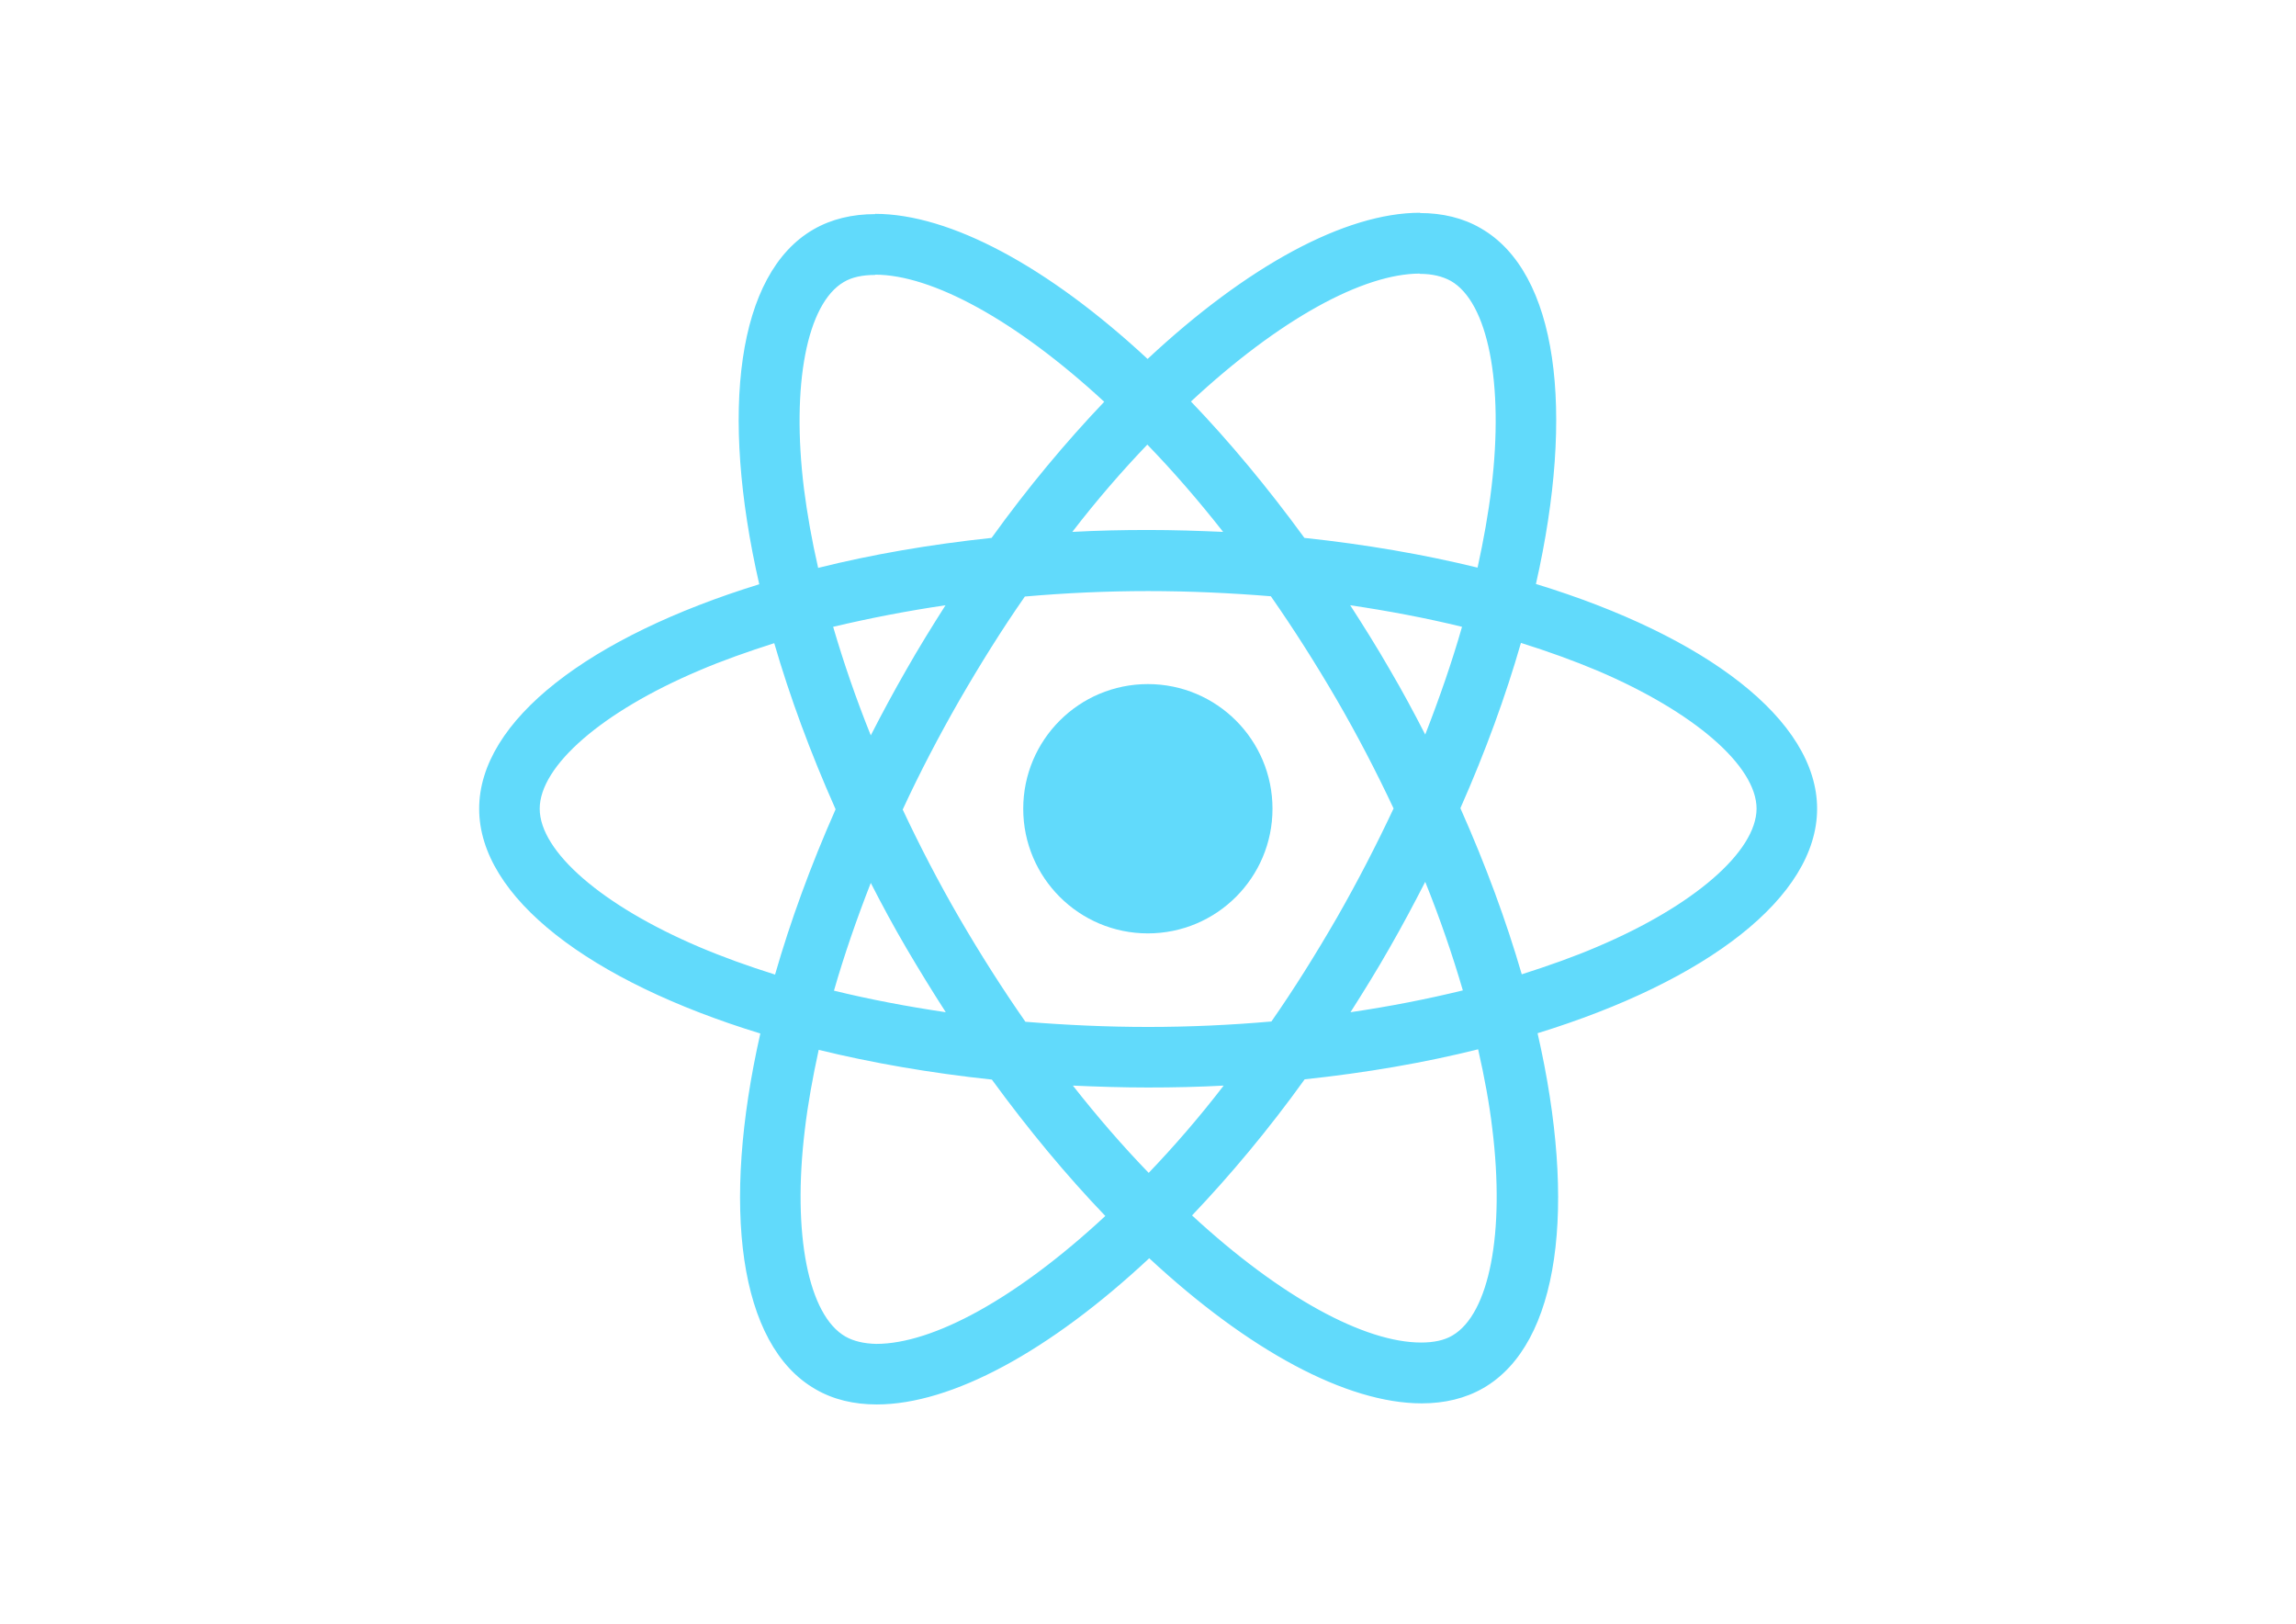
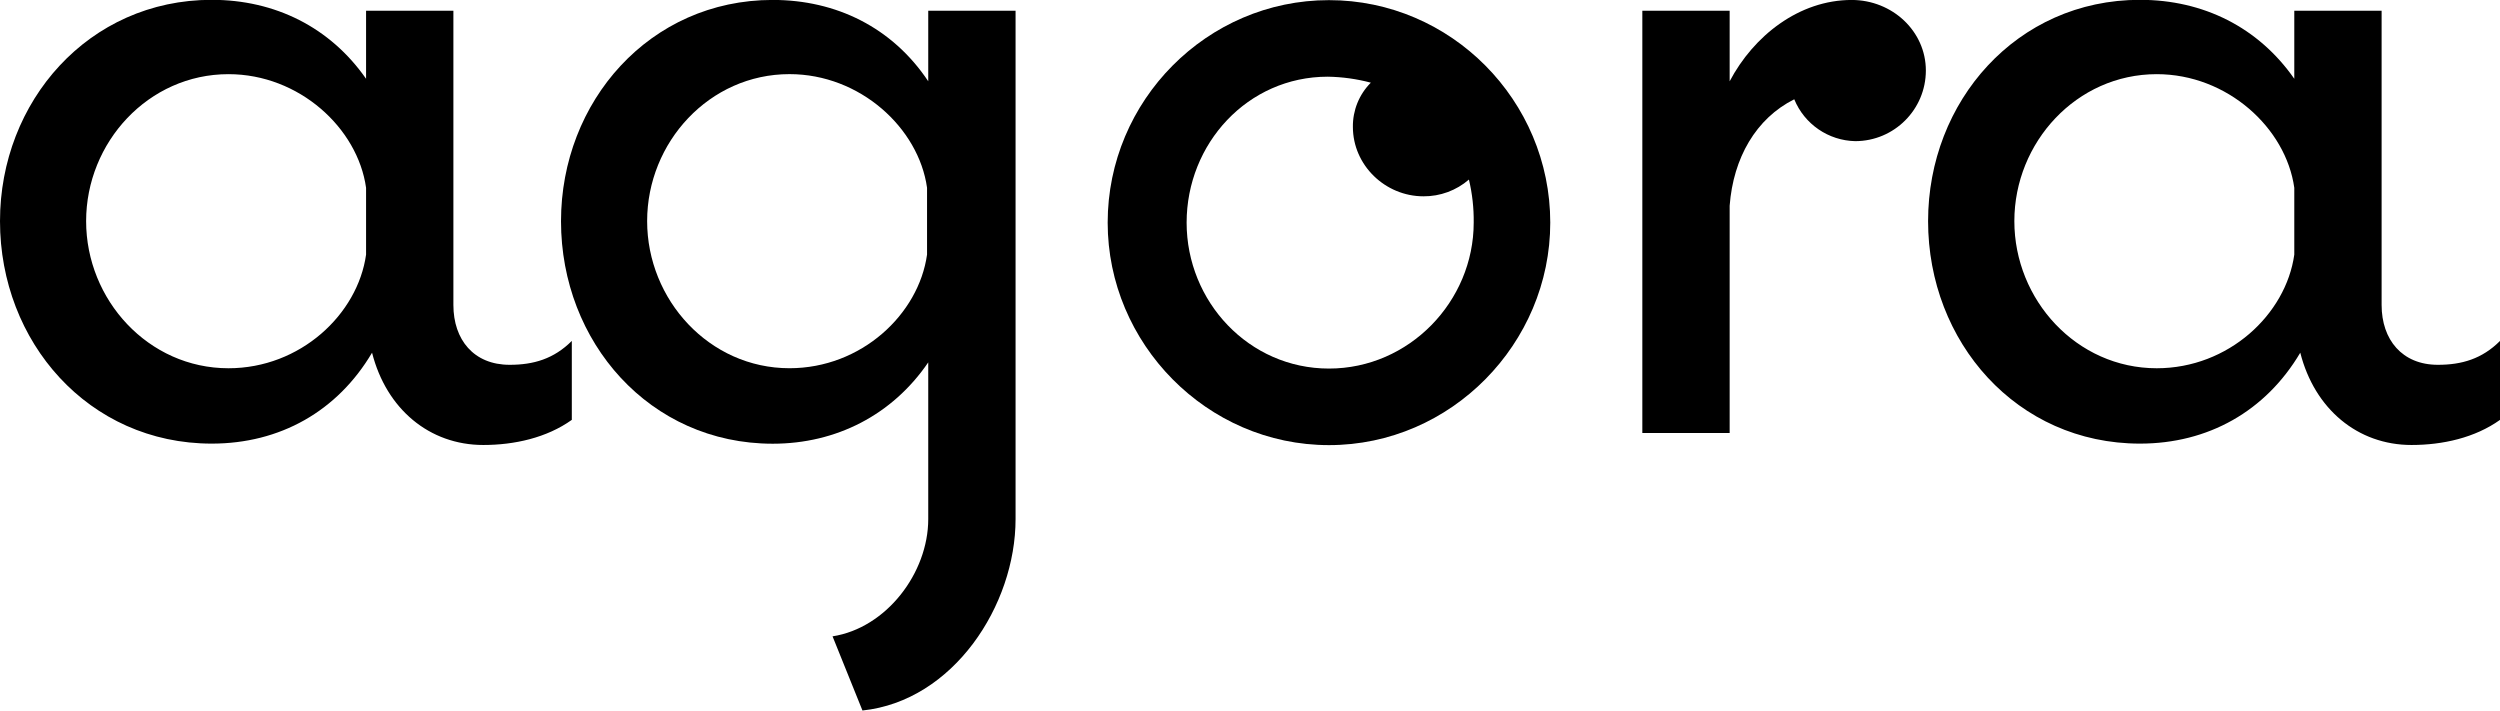
- <svg xmlns="http://www.w3.org/2000/svg" viewBox="0 0 841.9 595.3">
-   <g fill="#61DAFB">
-     <path d="M666.3 296.5c0-32.5-40.7-63.3-103.1-82.4 14.4-63.6 8-114.2-20.2-130.4-6.5-3.8-14.1-5.6-22.4-5.6v22.3c4.6 0 8.3.9 11.4 2.6 13.6 7.8 19.5 37.5 14.9 75.7-1.1 9.4-2.9 19.3-5.1 29.4-19.6-4.8-41-8.5-63.5-10.9-13.5-18.5-27.5-35.3-41.6-50 32.6-30.3 63.2-46.9 84-46.9V78c-27.5 0-63.5 19.6-99.9 53.6-36.4-33.8-72.4-53.2-99.9-53.2v22.3c20.7 0 51.4 16.5 84 46.6-14 14.7-28 31.4-41.3 49.9-22.6 2.4-44 6.1-63.6 11-2.3-10-4-19.7-5.2-29-4.7-38.2 1.1-67.9 14.6-75.8 3-1.8 6.9-2.6 11.5-2.6V78.5c-8.4 0-16 1.8-22.6 5.6-28.1 16.2-34.4 66.7-19.9 130.1-62.2 19.2-102.7 49.9-102.7 82.3 0 32.5 40.7 63.3 103.1 82.4-14.4 63.6-8 114.2 20.2 130.4 6.5 3.8 14.1 5.6 22.5 5.6 27.5 0 63.5-19.6 99.9-53.6 36.4 33.8 72.4 53.2 99.9 53.2 8.4 0 16-1.8 22.6-5.6 28.1-16.2 34.4-66.7 19.9-130.1 62-19.1 102.5-49.9 102.5-82.3zm-130.2-66.7c-3.7 12.9-8.3 26.2-13.5 39.5-4.1-8-8.4-16-13.1-24-4.6-8-9.5-15.8-14.4-23.4 14.2 2.1 27.9 4.7 41 7.9zm-45.8 106.5c-7.8 13.5-15.8 26.3-24.1 38.2-14.9 1.3-30 2-45.2 2-15.1 0-30.2-.7-45-1.9-8.3-11.9-16.4-24.6-24.2-38-7.6-13.1-14.5-26.4-20.8-39.8 6.2-13.4 13.2-26.8 20.7-39.9 7.8-13.5 15.8-26.3 24.1-38.2 14.9-1.3 30-2 45.2-2 15.1 0 30.2.7 45 1.9 8.3 11.9 16.4 24.6 24.2 38 7.6 13.1 14.5 26.4 20.8 39.8-6.3 13.4-13.2 26.8-20.7 39.9zm32.3-13c5.4 13.4 10 26.8 13.8 39.8-13.1 3.2-26.9 5.9-41.2 8 4.9-7.7 9.8-15.6 14.4-23.7 4.6-8 8.9-16.1 13-24.1zM421.2 430c-9.3-9.6-18.6-20.3-27.8-32 9 .4 18.2.7 27.5.7 9.4 0 18.7-.2 27.8-.7-9 11.7-18.3 22.4-27.5 32zm-74.4-58.9c-14.2-2.1-27.9-4.7-41-7.9 3.7-12.9 8.3-26.2 13.5-39.5 4.1 8 8.4 16 13.1 24 4.7 8 9.5 15.8 14.4 23.4zM420.7 163c9.3 9.6 18.6 20.3 27.8 32-9-.4-18.2-.7-27.5-.7-9.4 0-18.7.2-27.8.7 9-11.7 18.3-22.4 27.5-32zm-74 58.9c-4.9 7.7-9.8 15.6-14.4 23.7-4.6 8-8.9 16-13 24-5.4-13.4-10-26.8-13.8-39.8 13.1-3.1 26.9-5.8 41.2-7.9zm-90.5 125.2c-35.4-15.1-58.3-34.9-58.3-50.6 0-15.7 22.9-35.6 58.3-50.6 8.6-3.7 18-7 27.7-10.1 5.7 19.6 13.2 40 22.5 60.9-9.2 20.8-16.6 41.1-22.2 60.6-9.9-3.1-19.3-6.5-28-10.2zM310 490c-13.6-7.8-19.5-37.5-14.9-75.7 1.1-9.4 2.9-19.3 5.1-29.4 19.6 4.8 41 8.5 63.5 10.9 13.5 18.5 27.5 35.3 41.6 50-32.6 30.3-63.2 46.9-84 46.9-4.5-.1-8.3-1-11.3-2.7zm237.2-76.2c4.7 38.2-1.1 67.9-14.6 75.8-3 1.8-6.9 2.6-11.5 2.6-20.7 0-51.4-16.5-84-46.6 14-14.7 28-31.4 41.3-49.9 22.6-2.4 44-6.1 63.6-11 2.3 10.1 4.1 19.8 5.2 29.1zm38.5-66.7c-8.6 3.7-18 7-27.7 10.1-5.7-19.6-13.2-40-22.5-60.9 9.2-20.8 16.6-41.1 22.2-60.6 9.9 3.1 19.3 6.5 28.1 10.2 35.4 15.1 58.3 34.9 58.3 50.6-.1 15.7-23 35.6-58.4 50.6zM320.8 78.4z" />
-     <circle cx="420.9" cy="296.5" r="45.7" />
-     <path d="M520.5 78.1z" />
-   </g>
+ <svg xmlns="http://www.w3.org/2000/svg" id="Layer_1" data-name="Layer 1" viewBox="0 0 731.49 207.9">
+   <path d="M6998.86,7246.61v23.1c-7.35,5.25-16.8,7.35-25.9,7.35-15.75,0-28.35-10.5-32.55-27-10.15,17.15-26.95,26.6-46.91,26.6-36.05,0-61.95-29.75-61.95-65.1,0-35,25.9-64.75,61.95-64.75,18.55,0,34.66,8.05,45.16,23.1V7150h25.55v86.1c0,10.15,5.95,17.5,16.45,17.5C6987.66,7253.61,6993.61,7251.86,6998.86,7246.61Zm-60.2-44.8c-2.45-17.5-19.6-33.25-40.26-33.25-23.45,0-41.65,19.95-41.65,43s18.2,43.05,41.65,43.05c21,0,37.81-15.75,40.26-33.25Z" transform="translate(-6831.55 -7146.86)" />
+   <path d="M7128.7,7150v148.75c0,25.21-18.2,53.21-44.8,56l-8.75-21.7c15.75-2.45,28-18.55,28-34.31v-45.85c-10.5,15.4-26.95,23.8-45.5,23.8-36,0-61.95-29.75-61.95-65.1,0-35,25.9-64.75,61.95-64.75,18.55,0,35,8.05,45.5,23.8V7150Zm-25.9,51.8c-2.45-17.5-19.6-33.25-40.25-33.25-23.45,0-41.65,19.95-41.65,43s18.2,43.05,41.65,43.05c21,0,37.8-15.75,40.25-33.25Z" transform="translate(-6831.55 -7146.86)" />
+   <path d="M7285.15,7212c0,35.35-29,65.1-64.75,65.1s-64.75-29.75-64.75-65.1c0-35.7,29.05-65.1,64.75-65.1S7285.15,7176.26,7285.15,7212Zm-22.4,0a51.53,51.53,0,0,0-1.4-12.6,20.11,20.11,0,0,1-13.3,4.9c-11.2,0-20.65-9.1-20.65-20.3a18,18,0,0,1,5.25-12.95,52.06,52.06,0,0,0-12.6-1.75c-23.45,0-41.3,19.6-41.3,42.7s18.2,42.7,41.65,42.7S7262.75,7235.06,7262.75,7212Z" transform="translate(-6831.55 -7146.86)" />
+   <path d="M7395.05,7167.51a20.69,20.69,0,0,1-20.65,20.65,19.73,19.73,0,0,1-17.86-12.25c-11.2,5.6-17.84,17.15-18.9,31.15v66.5h-25.55V7150h25.55v20.65c7-13.3,20.31-23.8,35.71-23.8C7385.25,7146.86,7395.05,7156,7395.05,7167.51Z" transform="translate(-6831.55 -7146.86)" />
+   <path d="M7563.05,7246.61v23.1c-7.35,5.25-16.8,7.35-25.9,7.35-15.75,0-28.35-10.5-32.55-27-10.15,17.15-27,26.6-46.9,26.6-36.06,0-62-29.75-62-65.1,0-35,25.9-64.75,62-64.75,18.55,0,34.65,8.05,45.15,23.1V7150h25.55v86.1c0,10.15,6,17.5,16.45,17.5C7551.85,7253.61,7557.8,7251.86,7563.05,7246.61Zm-60.2-44.8c-2.45-17.5-19.6-33.25-40.25-33.25-23.46,0-41.66,19.95-41.66,43s18.2,43.05,41.66,43.05c21,0,37.8-15.75,40.25-33.25Z" transform="translate(-6831.55 -7146.86)" />
</svg>
